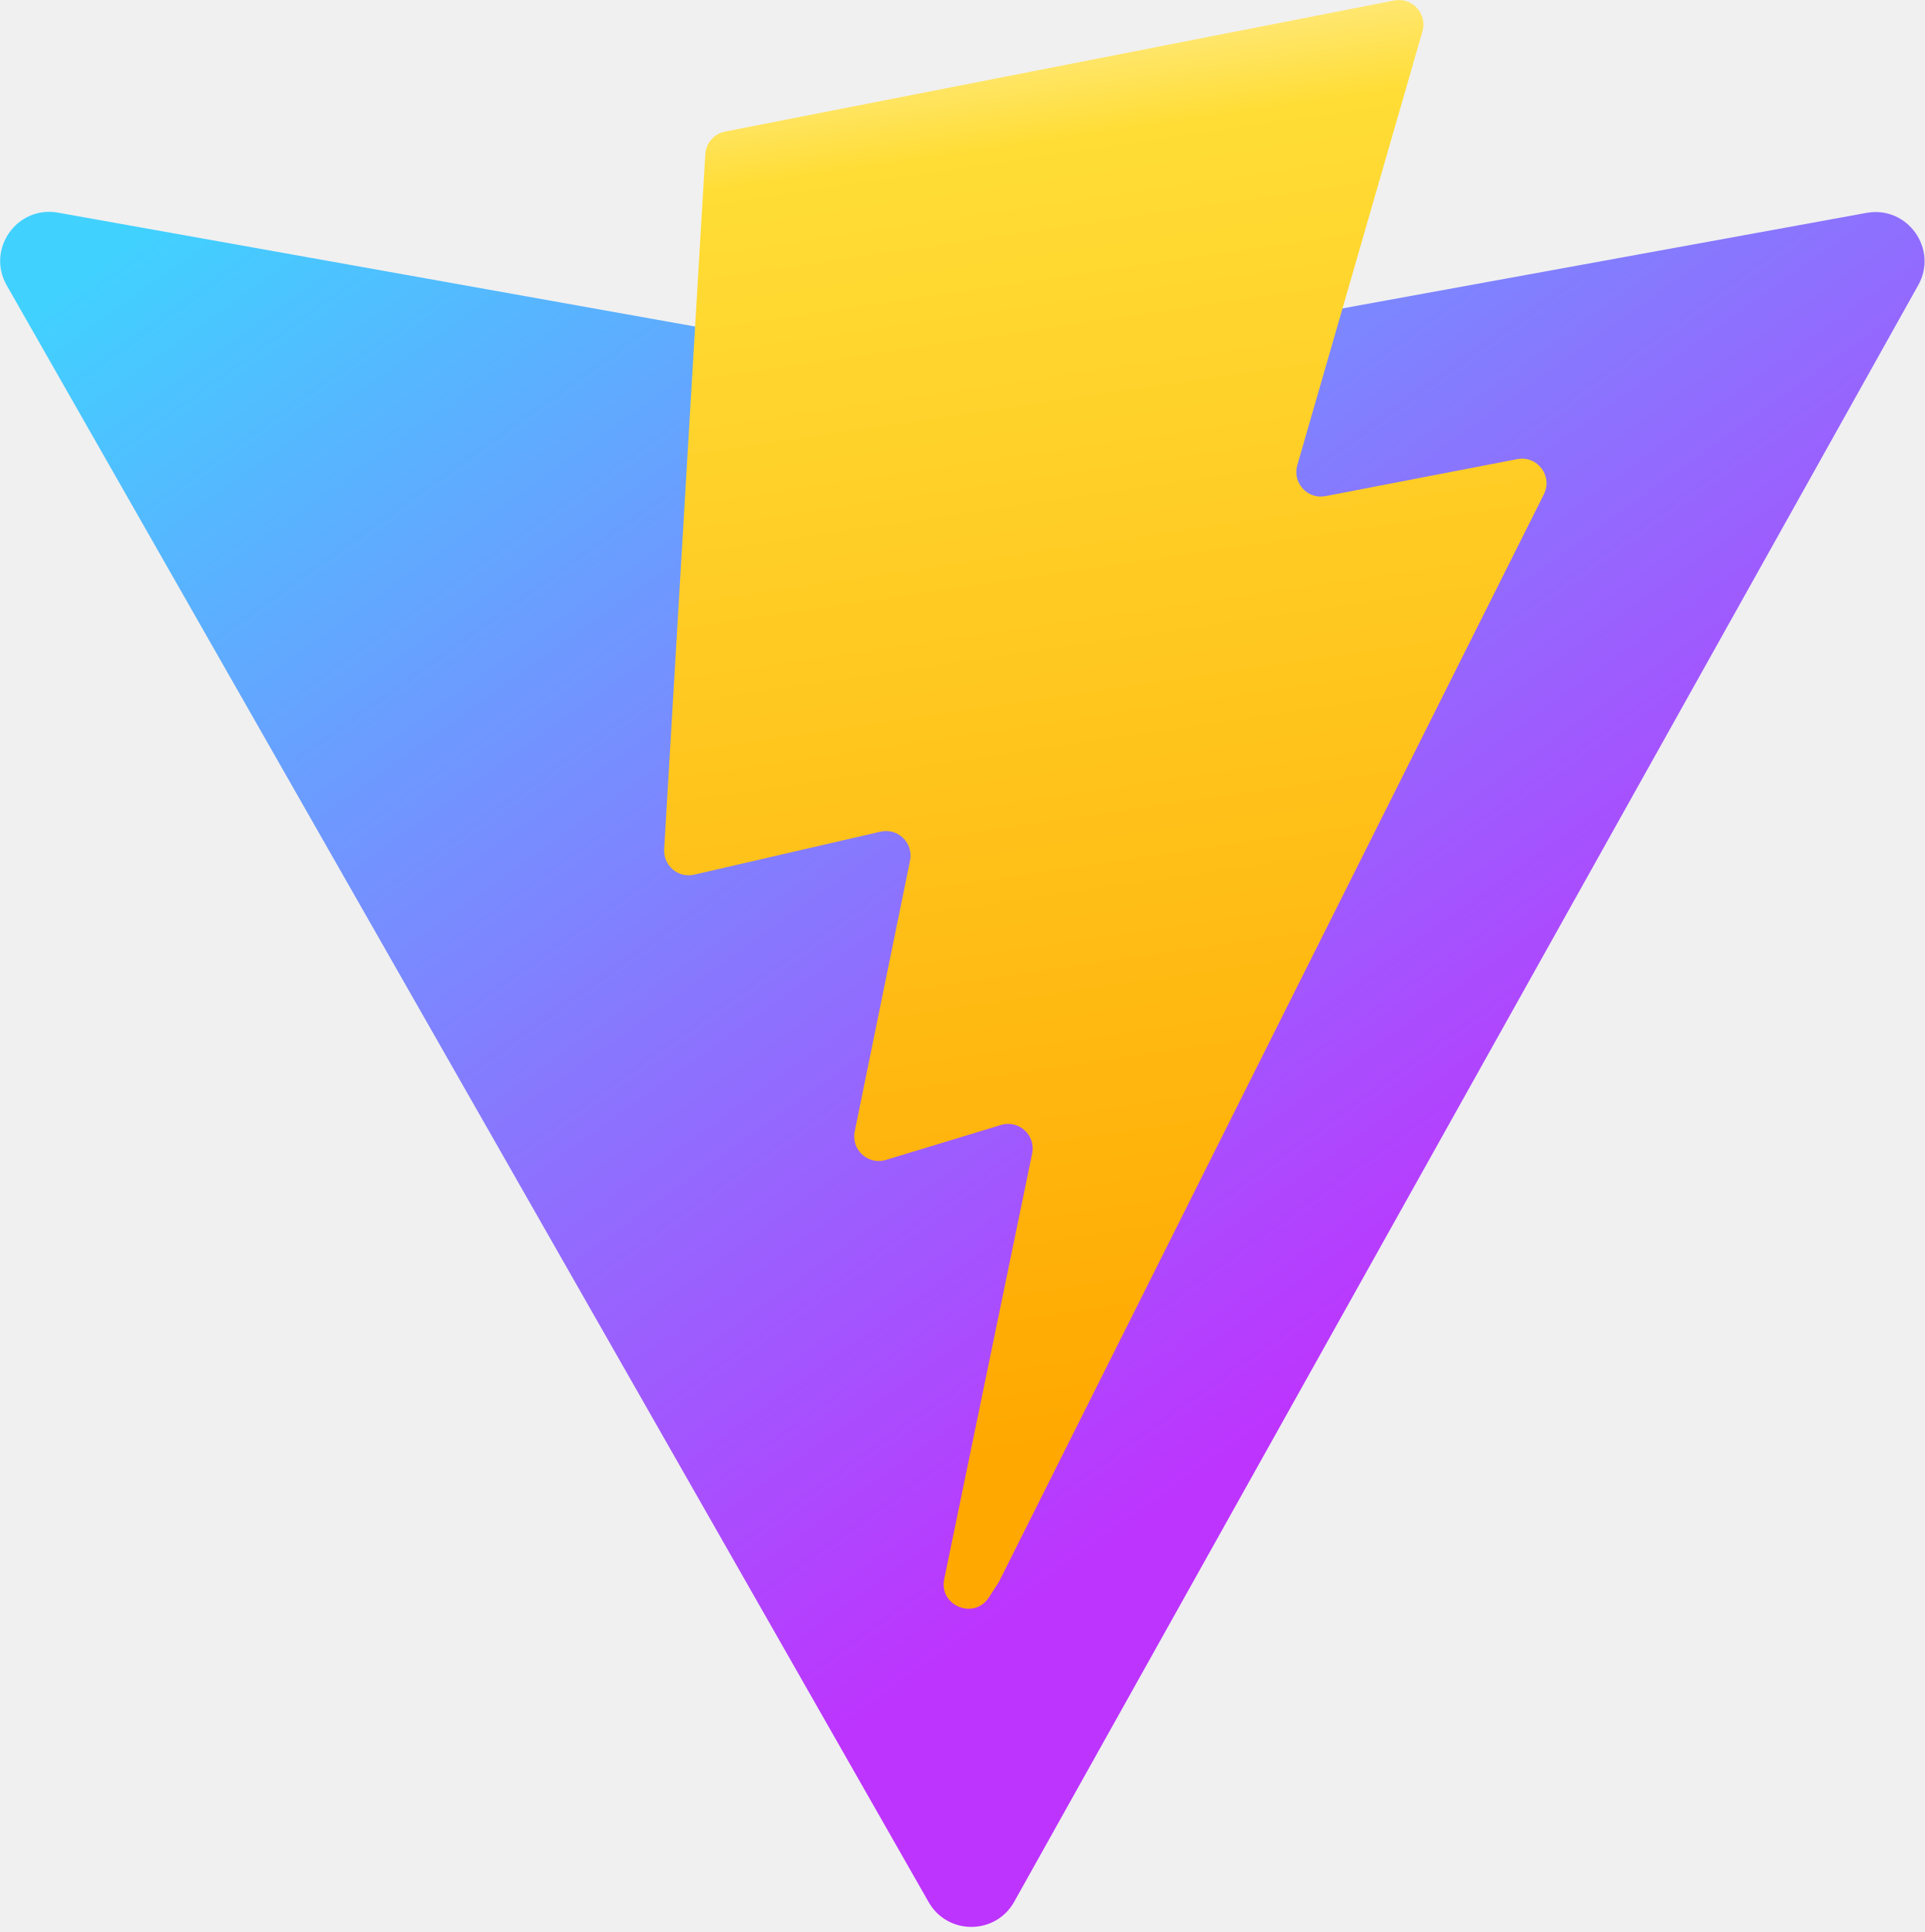
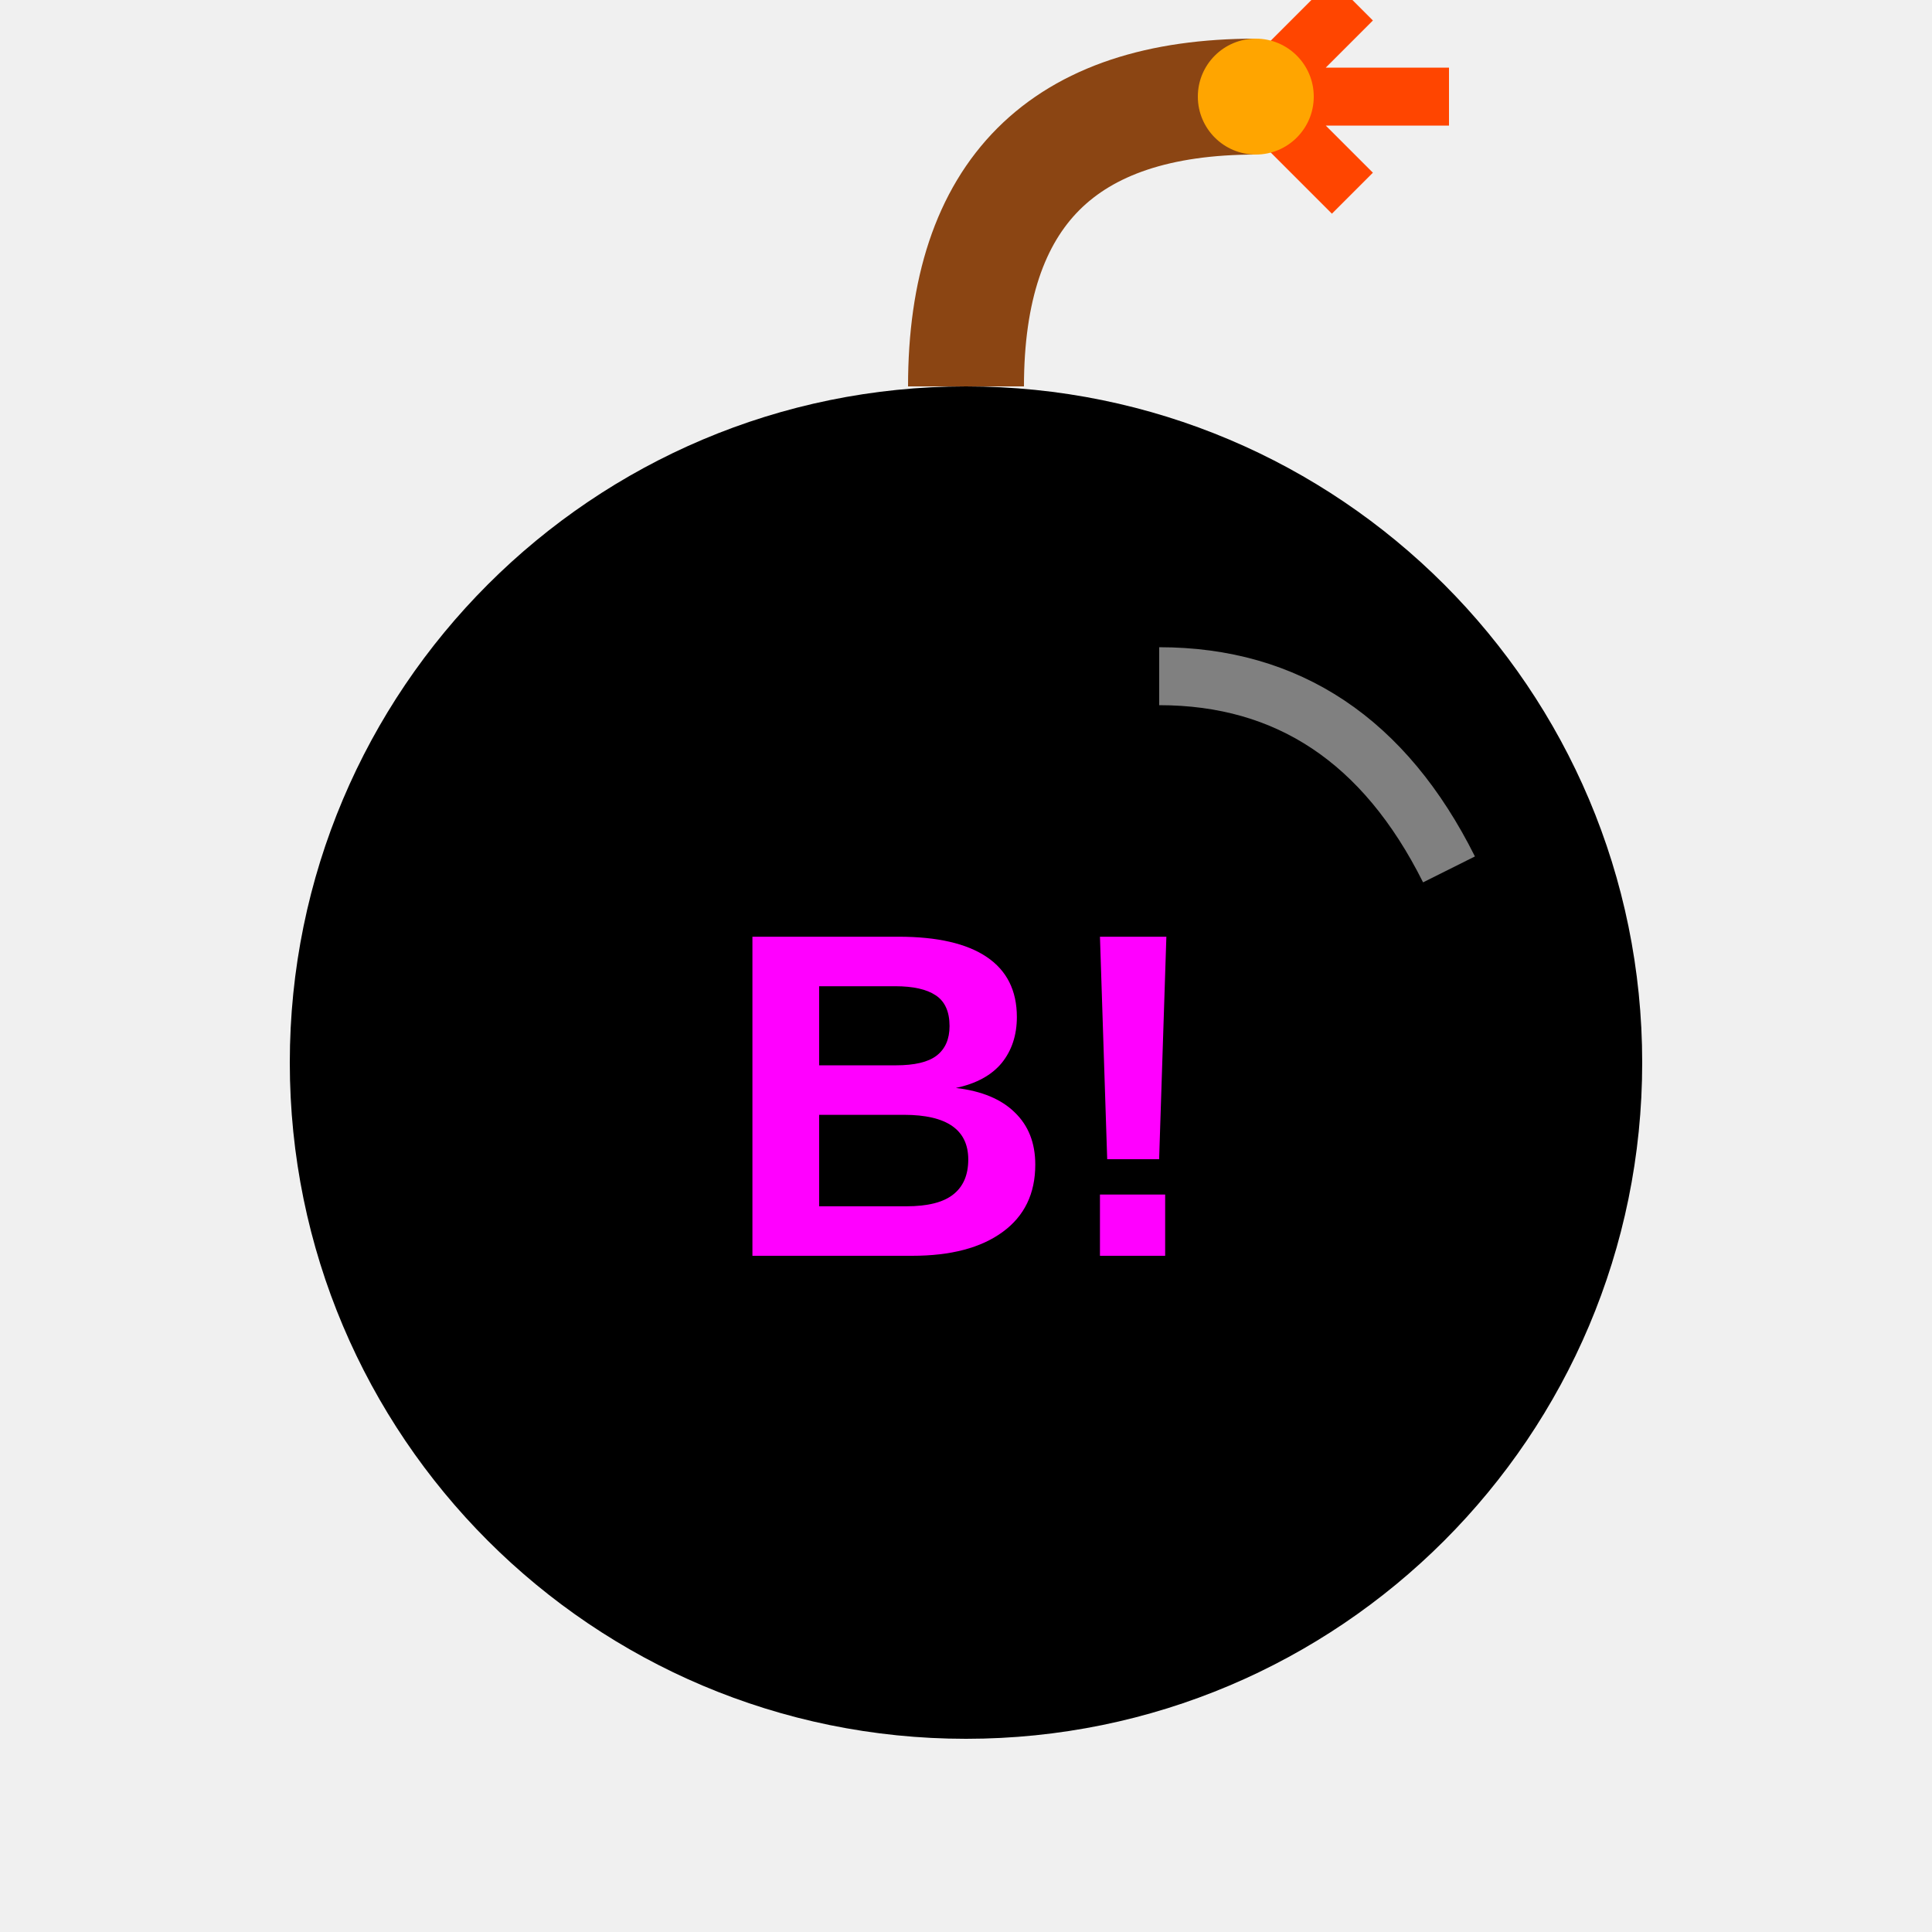
- <svg xmlns="http://www.w3.org/2000/svg" aria-hidden="true" role="img" class="iconify iconify--logos" width="31.88" height="32" preserveAspectRatio="xMidYMid meet" viewBox="0 0 256 257">
-   <defs>
-     <linearGradient id="IconifyId1813088fe1fbc01fb466" x1="-.828%" x2="57.636%" y1="7.652%" y2="78.411%">
-       <stop offset="0%" stop-color="#41D1FF" />
-       <stop offset="100%" stop-color="#BD34FE" />
-     </linearGradient>
-     <linearGradient id="IconifyId1813088fe1fbc01fb467" x1="43.376%" x2="50.316%" y1="2.242%" y2="89.03%">
-       <stop offset="0%" stop-color="#FFEA83" />
-       <stop offset="8.333%" stop-color="#FFDD35" />
-       <stop offset="100%" stop-color="#FFA800" />
-     </linearGradient>
-   </defs>
-   <path fill="url(#IconifyId1813088fe1fbc01fb466)" d="M255.153 37.938L134.897 252.976c-2.483 4.44-8.862 4.466-11.382.048L.875 37.958c-2.746-4.814 1.371-10.646 6.827-9.67l120.385 21.517a6.537 6.537 0 0 0 2.322-.004l117.867-21.483c5.438-.991 9.574 4.796 6.877 9.62Z" />
-   <path fill="url(#IconifyId1813088fe1fbc01fb467)" d="M185.432.063L96.44 17.501a3.268 3.268 0 0 0-2.634 3.014l-5.474 92.456a3.268 3.268 0 0 0 3.997 3.378l24.777-5.718c2.318-.535 4.413 1.507 3.936 3.838l-7.361 36.047c-.495 2.426 1.782 4.5 4.151 3.78l15.304-4.649c2.372-.72 4.652 1.36 4.15 3.788l-11.698 56.621c-.732 3.542 3.979 5.473 5.943 2.437l1.313-2.028l72.516-144.72c1.215-2.423-.88-5.186-3.54-4.672l-25.505 4.922c-2.396.462-4.435-1.77-3.759-4.114l16.646-57.705c.677-2.35-1.37-4.583-3.769-4.113Z" />
+ <svg xmlns="http://www.w3.org/2000/svg" viewBox="0 0 100 100" width="100" height="100">
+   <circle cx="50" cy="55" r="35" fill="black" />
+   <path d="M60 35 Q70 35 75 45" stroke="white" stroke-width="3" fill="none" opacity="0.5" />
+   <path d="M50 20 Q50 5 65 5" stroke="#8B4513" stroke-width="6" fill="none" />
+   <path d="M65 5 L70 0 M65 5 L75 5 M65 5 L70 10" stroke="#FF4500" stroke-width="3" />
+   <circle cx="65" cy="5" r="3" fill="orange" />
+   <text x="50" y="65" font-family="Arial, sans-serif" font-weight="bold" font-size="24" fill="#FF00FF" text-anchor="middle">B!</text>
</svg>
